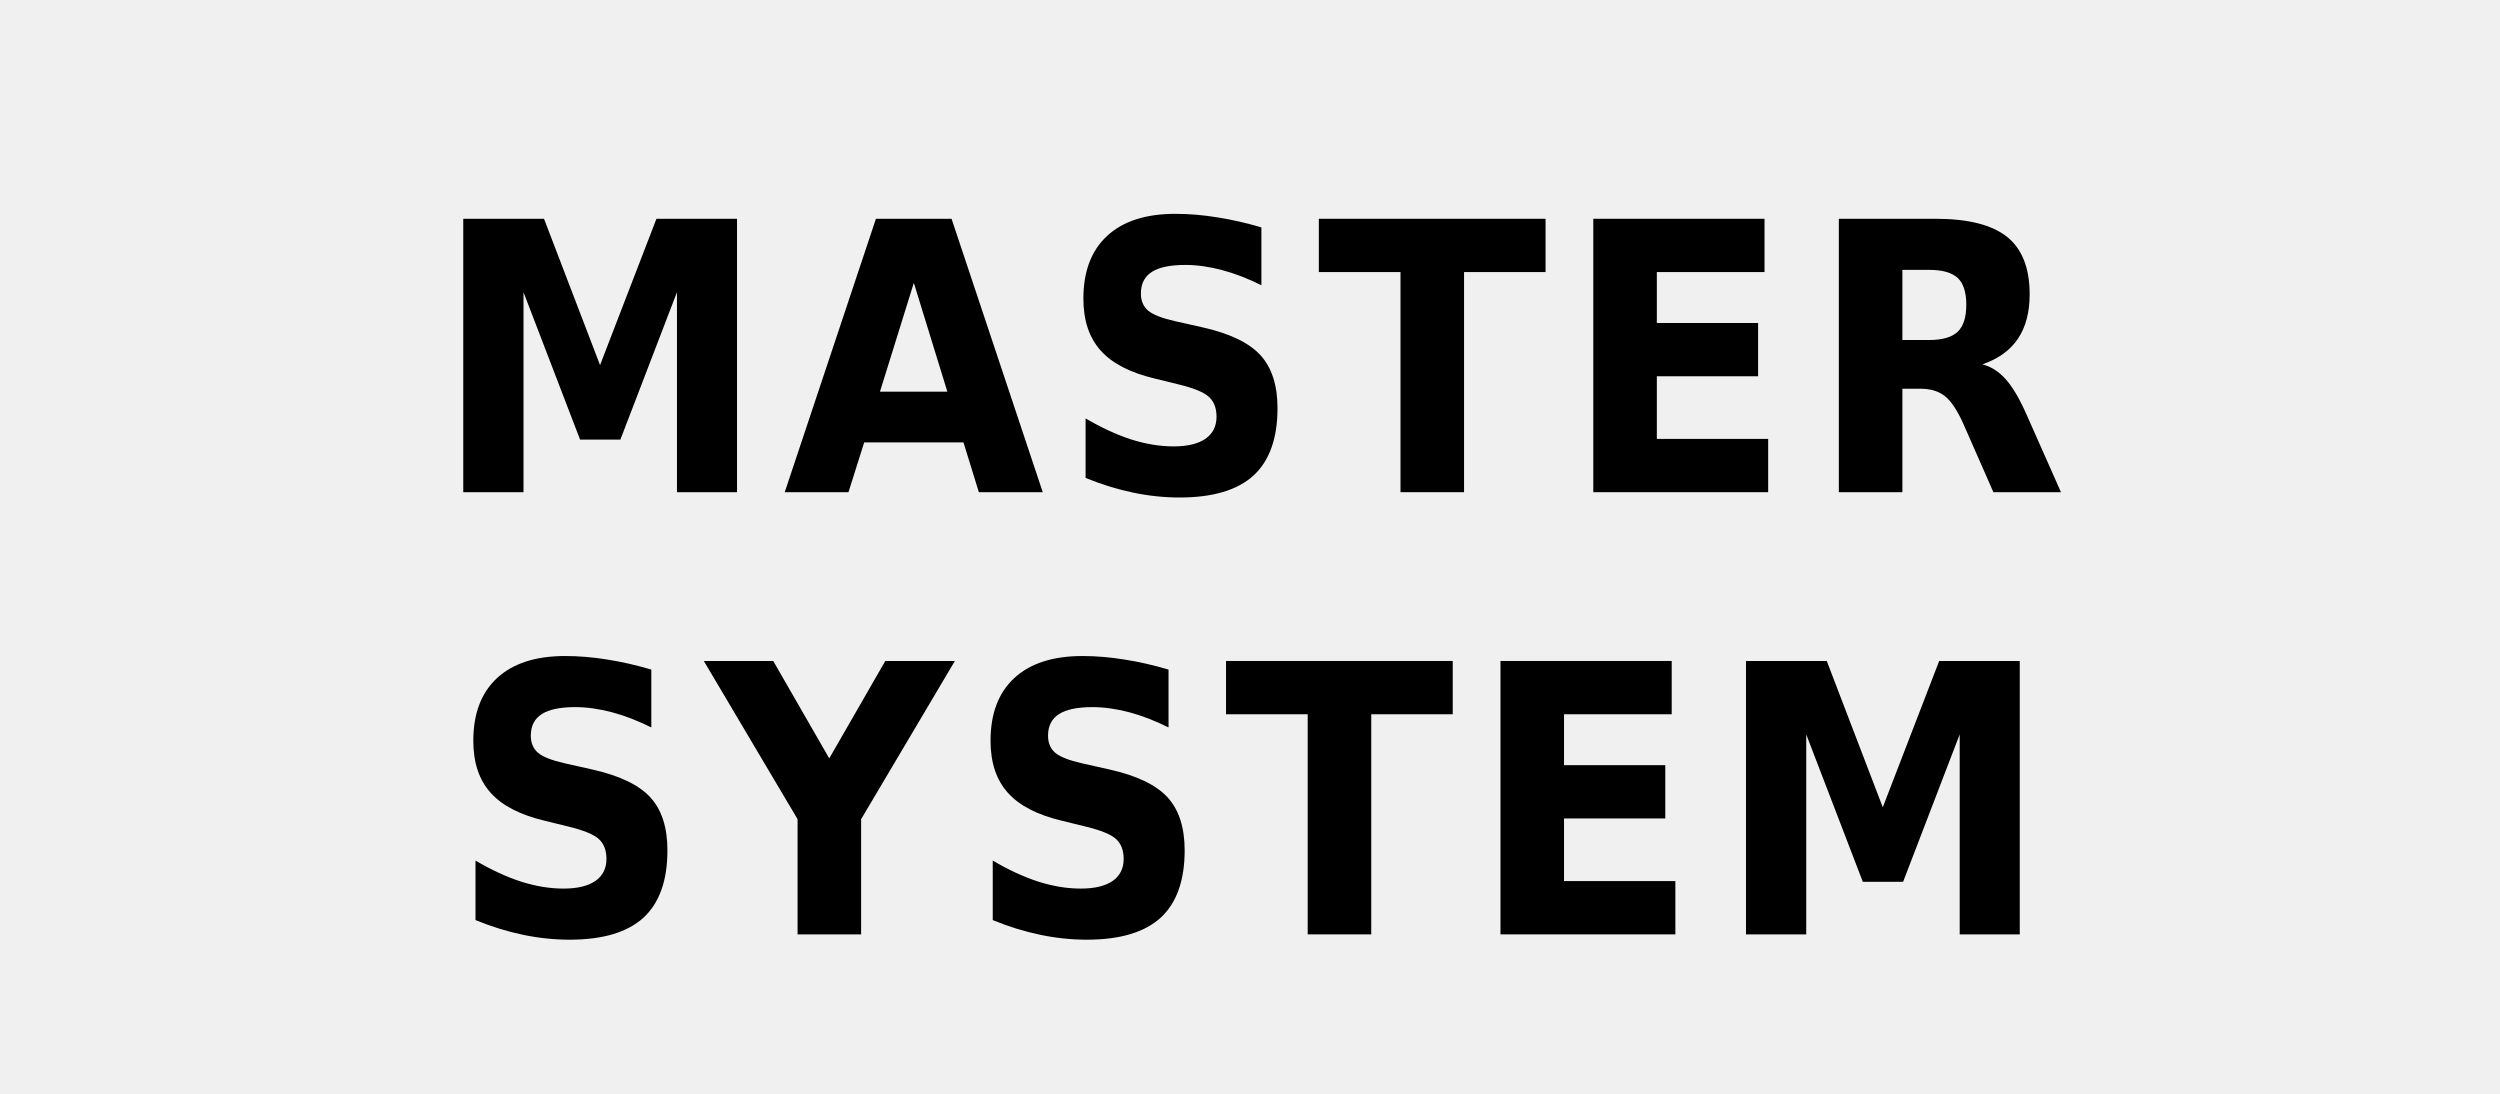
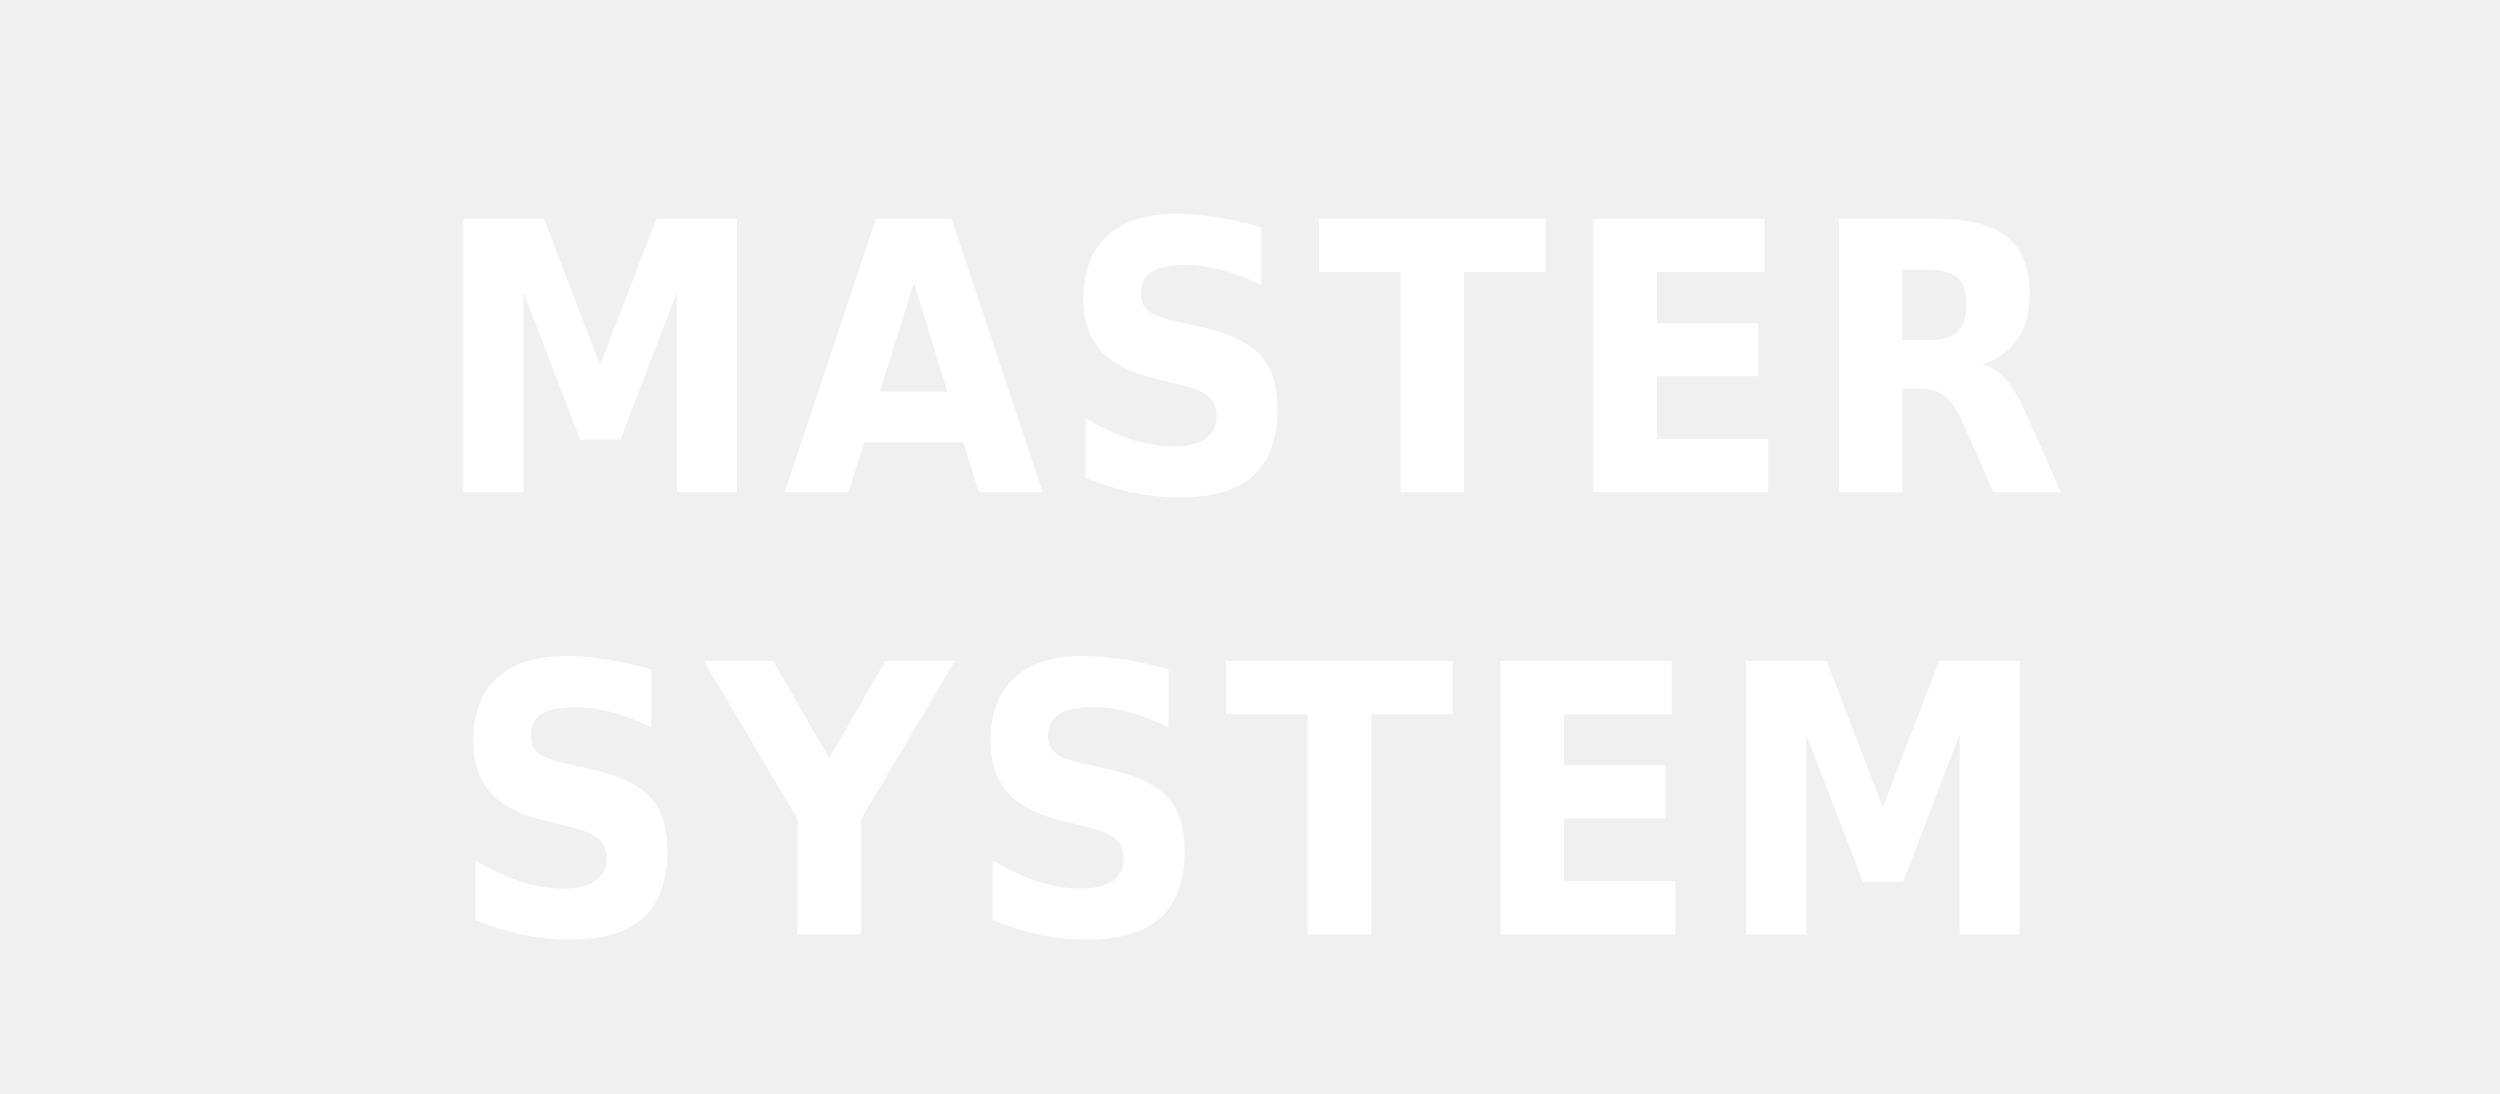
- <svg xmlns="http://www.w3.org/2000/svg" viewBox="0 0 640 280" width="640" height="280" fill="currentColor">
+ <svg xmlns="http://www.w3.org/2000/svg" viewBox="0 0 640 280" width="640" height="280" fill="#fff">
  <path transform="translate(110.67 126) scale(0.04688)" d="M169 -1493L610 -1493L916 -694L1224 -1493L1664 -1493L1664 0L1336 0L1336 -1092L1027 -287L807 -287L498 -1092L498 0L169 0L169 -1493Z" />
  <path transform="translate(200.47 126) scale(0.04688)" d="M985 -272L443 -272L357 0L9 0L507 -1493L920 -1493L1418 0L1069 0L985 -272ZM529 -549L897 -549L714 -1143L529 -549Z" />
  <path transform="translate(271.16 126) scale(0.04688)" d="M1104 -1446L1104 -1130Q994 -1185 889 -1213Q783 -1241 689 -1241Q565 -1241 506 -1203Q446 -1165 446 -1085Q446 -1025 486 -991Q526 -958 632 -934L779 -901Q1004 -851 1098 -749Q1192 -647 1192 -459Q1192 -212 1061 -91Q929 29 658 29Q530 29 402 2Q273 -25 144 -78L144 -403Q273 -327 393 -288Q513 -250 625 -250Q738 -250 799 -292Q859 -334 859 -412Q859 -482 818 -520Q777 -558 654 -588L520 -621Q319 -669 226 -774Q132 -879 132 -1057Q132 -1280 262 -1400Q392 -1520 634 -1520Q745 -1520 862 -1501Q979 -1483 1104 -1446Z" />
  <path transform="translate(337.2 126) scale(0.04688)" d="M9 -1493L1247 -1493L1247 -1202L802 -1202L802 0L455 0L455 -1202L9 -1202L9 -1493Z" />
  <path transform="translate(399.96 126) scale(0.04688)" d="M169 -1493L1104 -1493L1104 -1202L516 -1202L516 -924L1069 -924L1069 -633L516 -633L516 -291L1124 -291L1124 0L169 0L169 -1493Z" />
  <path transform="translate(462.82 126) scale(0.04688)" d="M662 -831Q770 -831 818 -876Q865 -921 865 -1024Q865 -1126 818 -1170Q770 -1214 662 -1214L516 -1214L516 -831L662 -831ZM516 -565L516 0L169 0L169 -1493L698 -1493Q964 -1493 1088 -1394Q1211 -1295 1211 -1081Q1211 -933 1147 -838Q1083 -743 953 -698Q1024 -680 1081 -616Q1137 -553 1194 -424L1382 0L1013 0L850 -371Q800 -483 749 -524Q698 -565 614 -565L516 -565Z" />
  <path transform="translate(114.98 239.2) scale(0.04688)" d="M1104 -1446L1104 -1130Q994 -1185 889 -1213Q783 -1241 689 -1241Q565 -1241 506 -1203Q446 -1165 446 -1085Q446 -1025 486 -991Q526 -958 632 -934L779 -901Q1004 -851 1098 -749Q1192 -647 1192 -459Q1192 -212 1061 -91Q929 29 658 29Q530 29 402 2Q273 -25 144 -78L144 -403Q273 -327 393 -288Q513 -250 625 -250Q738 -250 799 -292Q859 -334 859 -412Q859 -482 818 -520Q777 -558 654 -588L520 -621Q319 -669 226 -774Q132 -879 132 -1057Q132 -1280 262 -1400Q392 -1520 634 -1520Q745 -1520 862 -1501Q979 -1483 1104 -1446Z" />
  <path transform="translate(181.02 239.2) scale(0.04688)" d="M-18 -1493L361 -1493L667 -961L973 -1493L1353 -1493L841 -629L841 0L494 0L494 -629L-18 -1493Z" />
  <path transform="translate(247.39 239.2) scale(0.04688)" d="M1104 -1446L1104 -1130Q994 -1185 889 -1213Q783 -1241 689 -1241Q565 -1241 506 -1203Q446 -1165 446 -1085Q446 -1025 486 -991Q526 -958 632 -934L779 -901Q1004 -851 1098 -749Q1192 -647 1192 -459Q1192 -212 1061 -91Q929 29 658 29Q530 29 402 2Q273 -25 144 -78L144 -403Q273 -327 393 -288Q513 -250 625 -250Q738 -250 799 -292Q859 -334 859 -412Q859 -482 818 -520Q777 -558 654 -588L520 -621Q319 -669 226 -774Q132 -879 132 -1057Q132 -1280 262 -1400Q392 -1520 634 -1520Q745 -1520 862 -1501Q979 -1483 1104 -1446Z" />
  <path transform="translate(313.44 239.2) scale(0.04688)" d="M9 -1493L1247 -1493L1247 -1202L802 -1202L802 0L455 0L455 -1202L9 -1202L9 -1493Z" />
  <path transform="translate(376.2 239.2) scale(0.04688)" d="M169 -1493L1104 -1493L1104 -1202L516 -1202L516 -924L1069 -924L1069 -633L516 -633L516 -291L1124 -291L1124 0L169 0L169 -1493Z" />
  <path transform="translate(439.05 239.2) scale(0.04688)" d="M169 -1493L610 -1493L916 -694L1224 -1493L1664 -1493L1664 0L1336 0L1336 -1092L1027 -287L807 -287L498 -1092L498 0L169 0L169 -1493Z" />
</svg>
